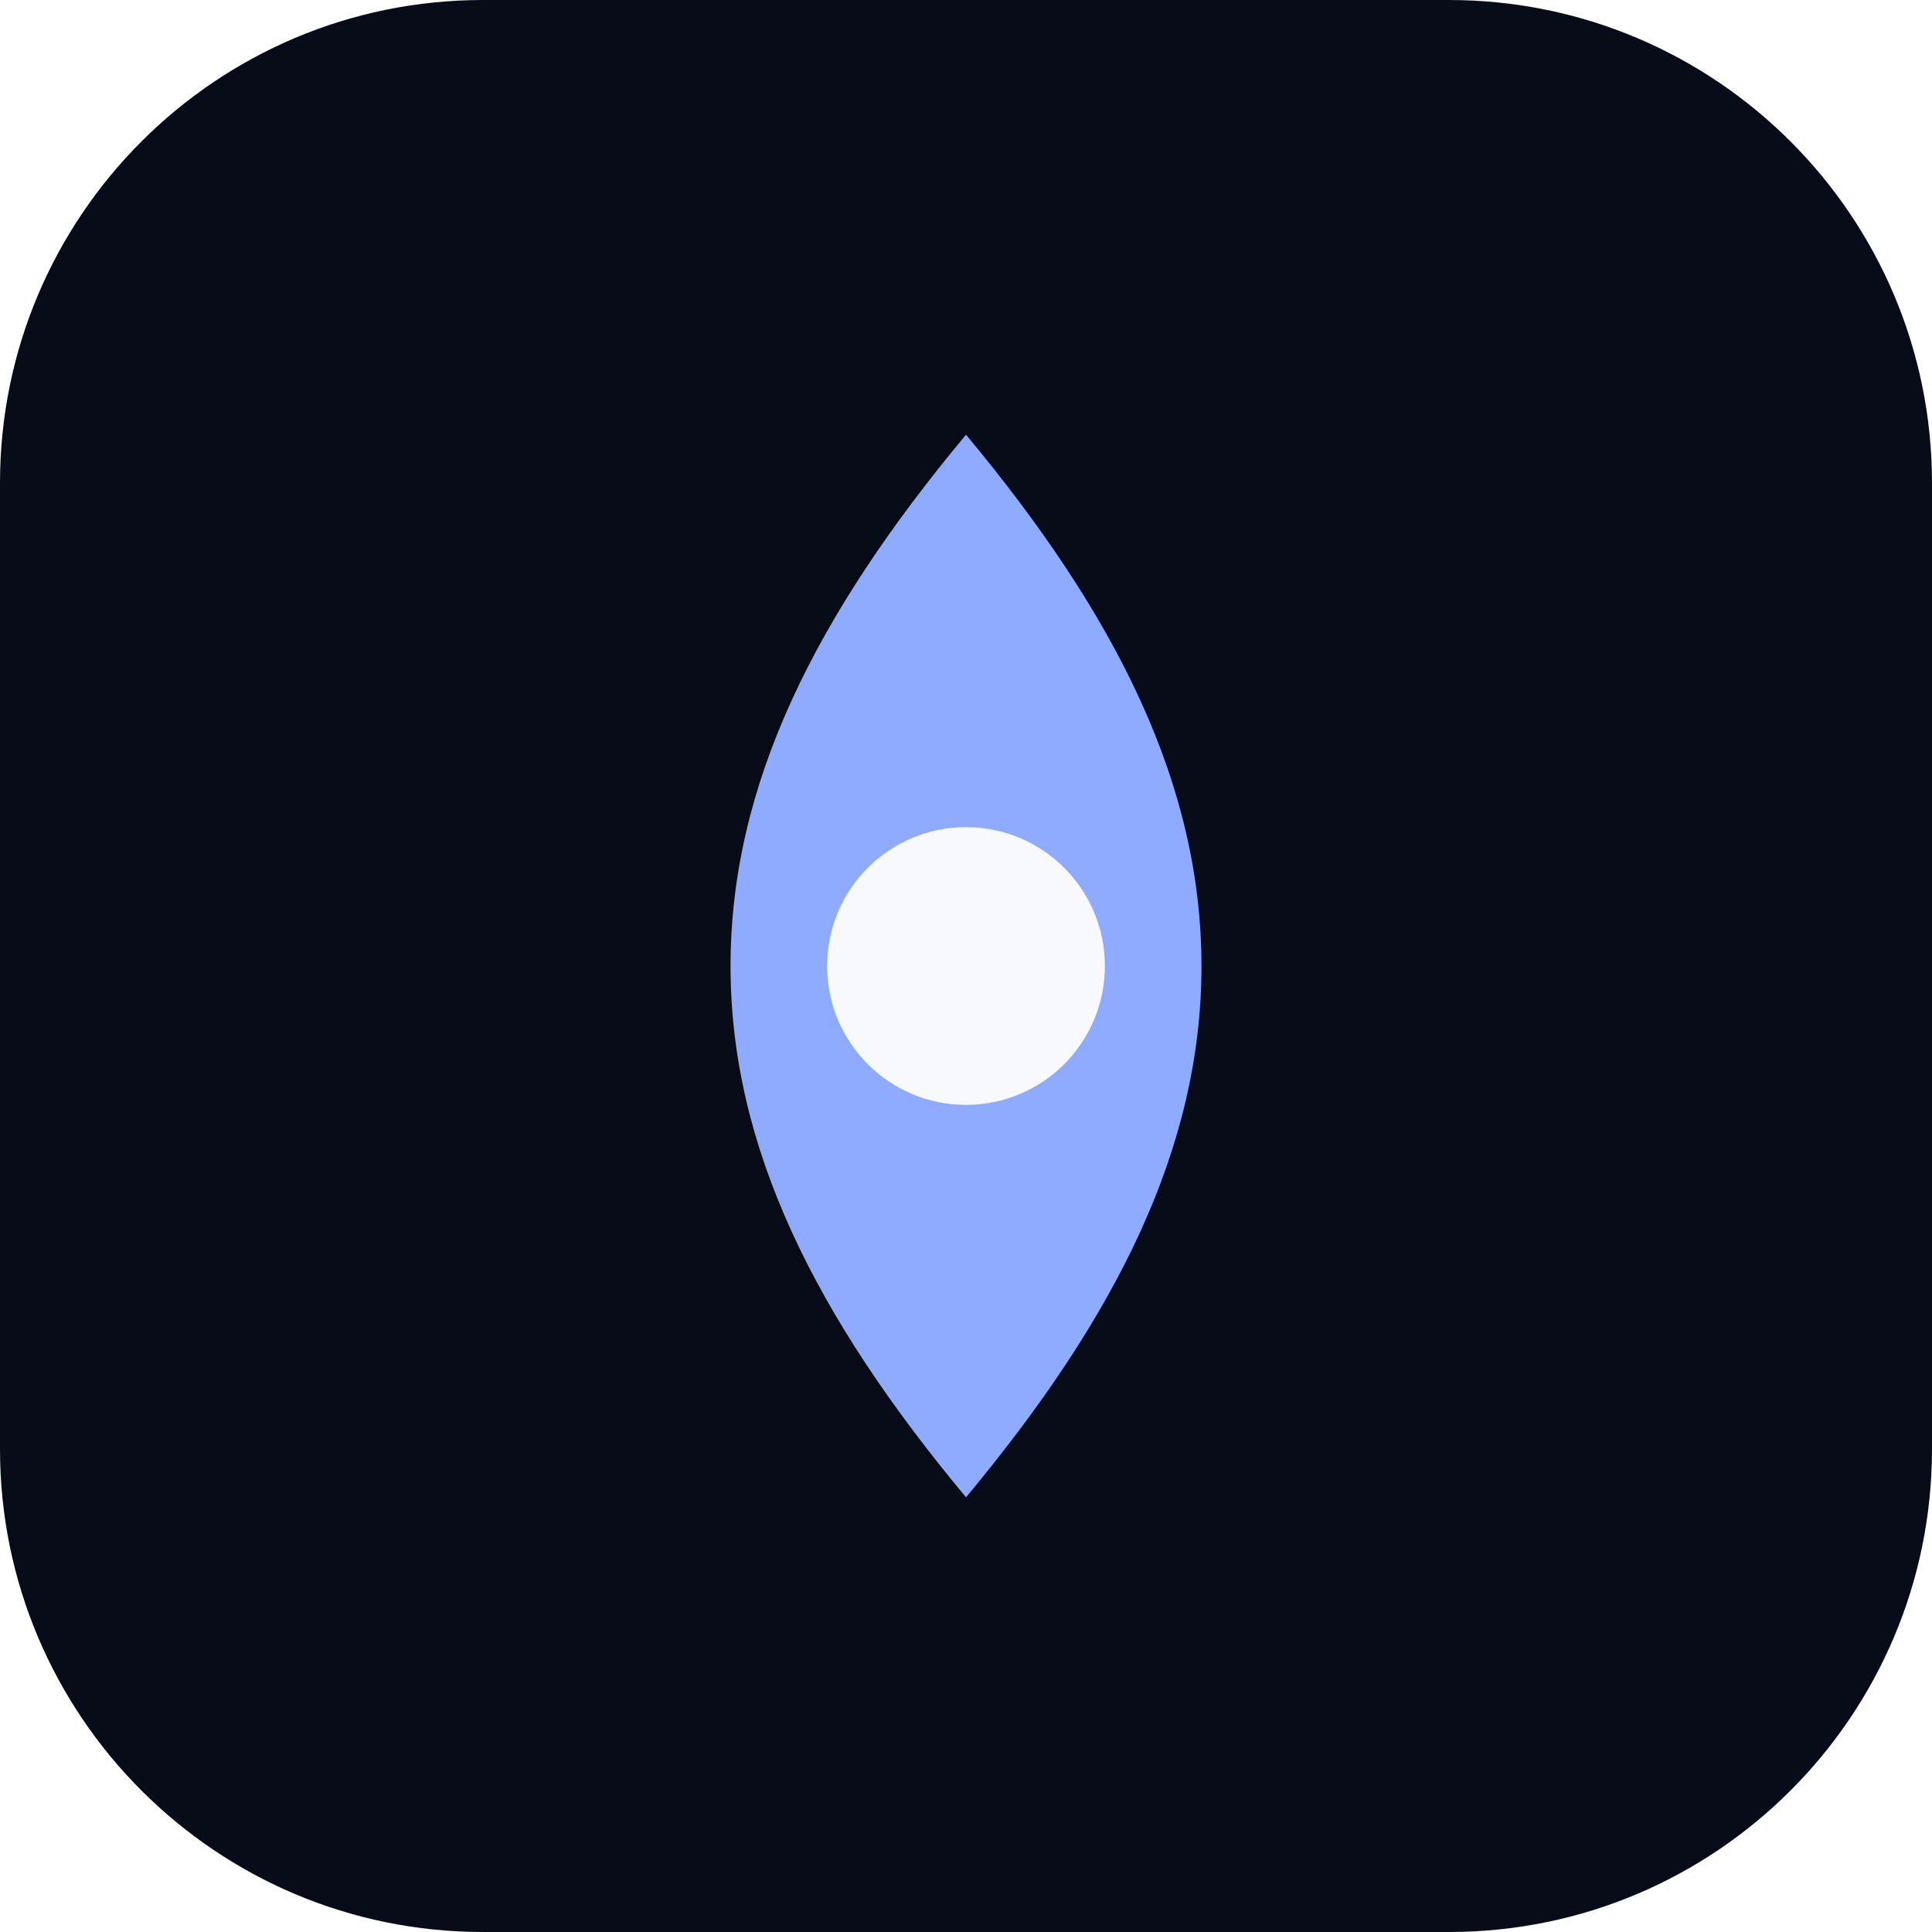
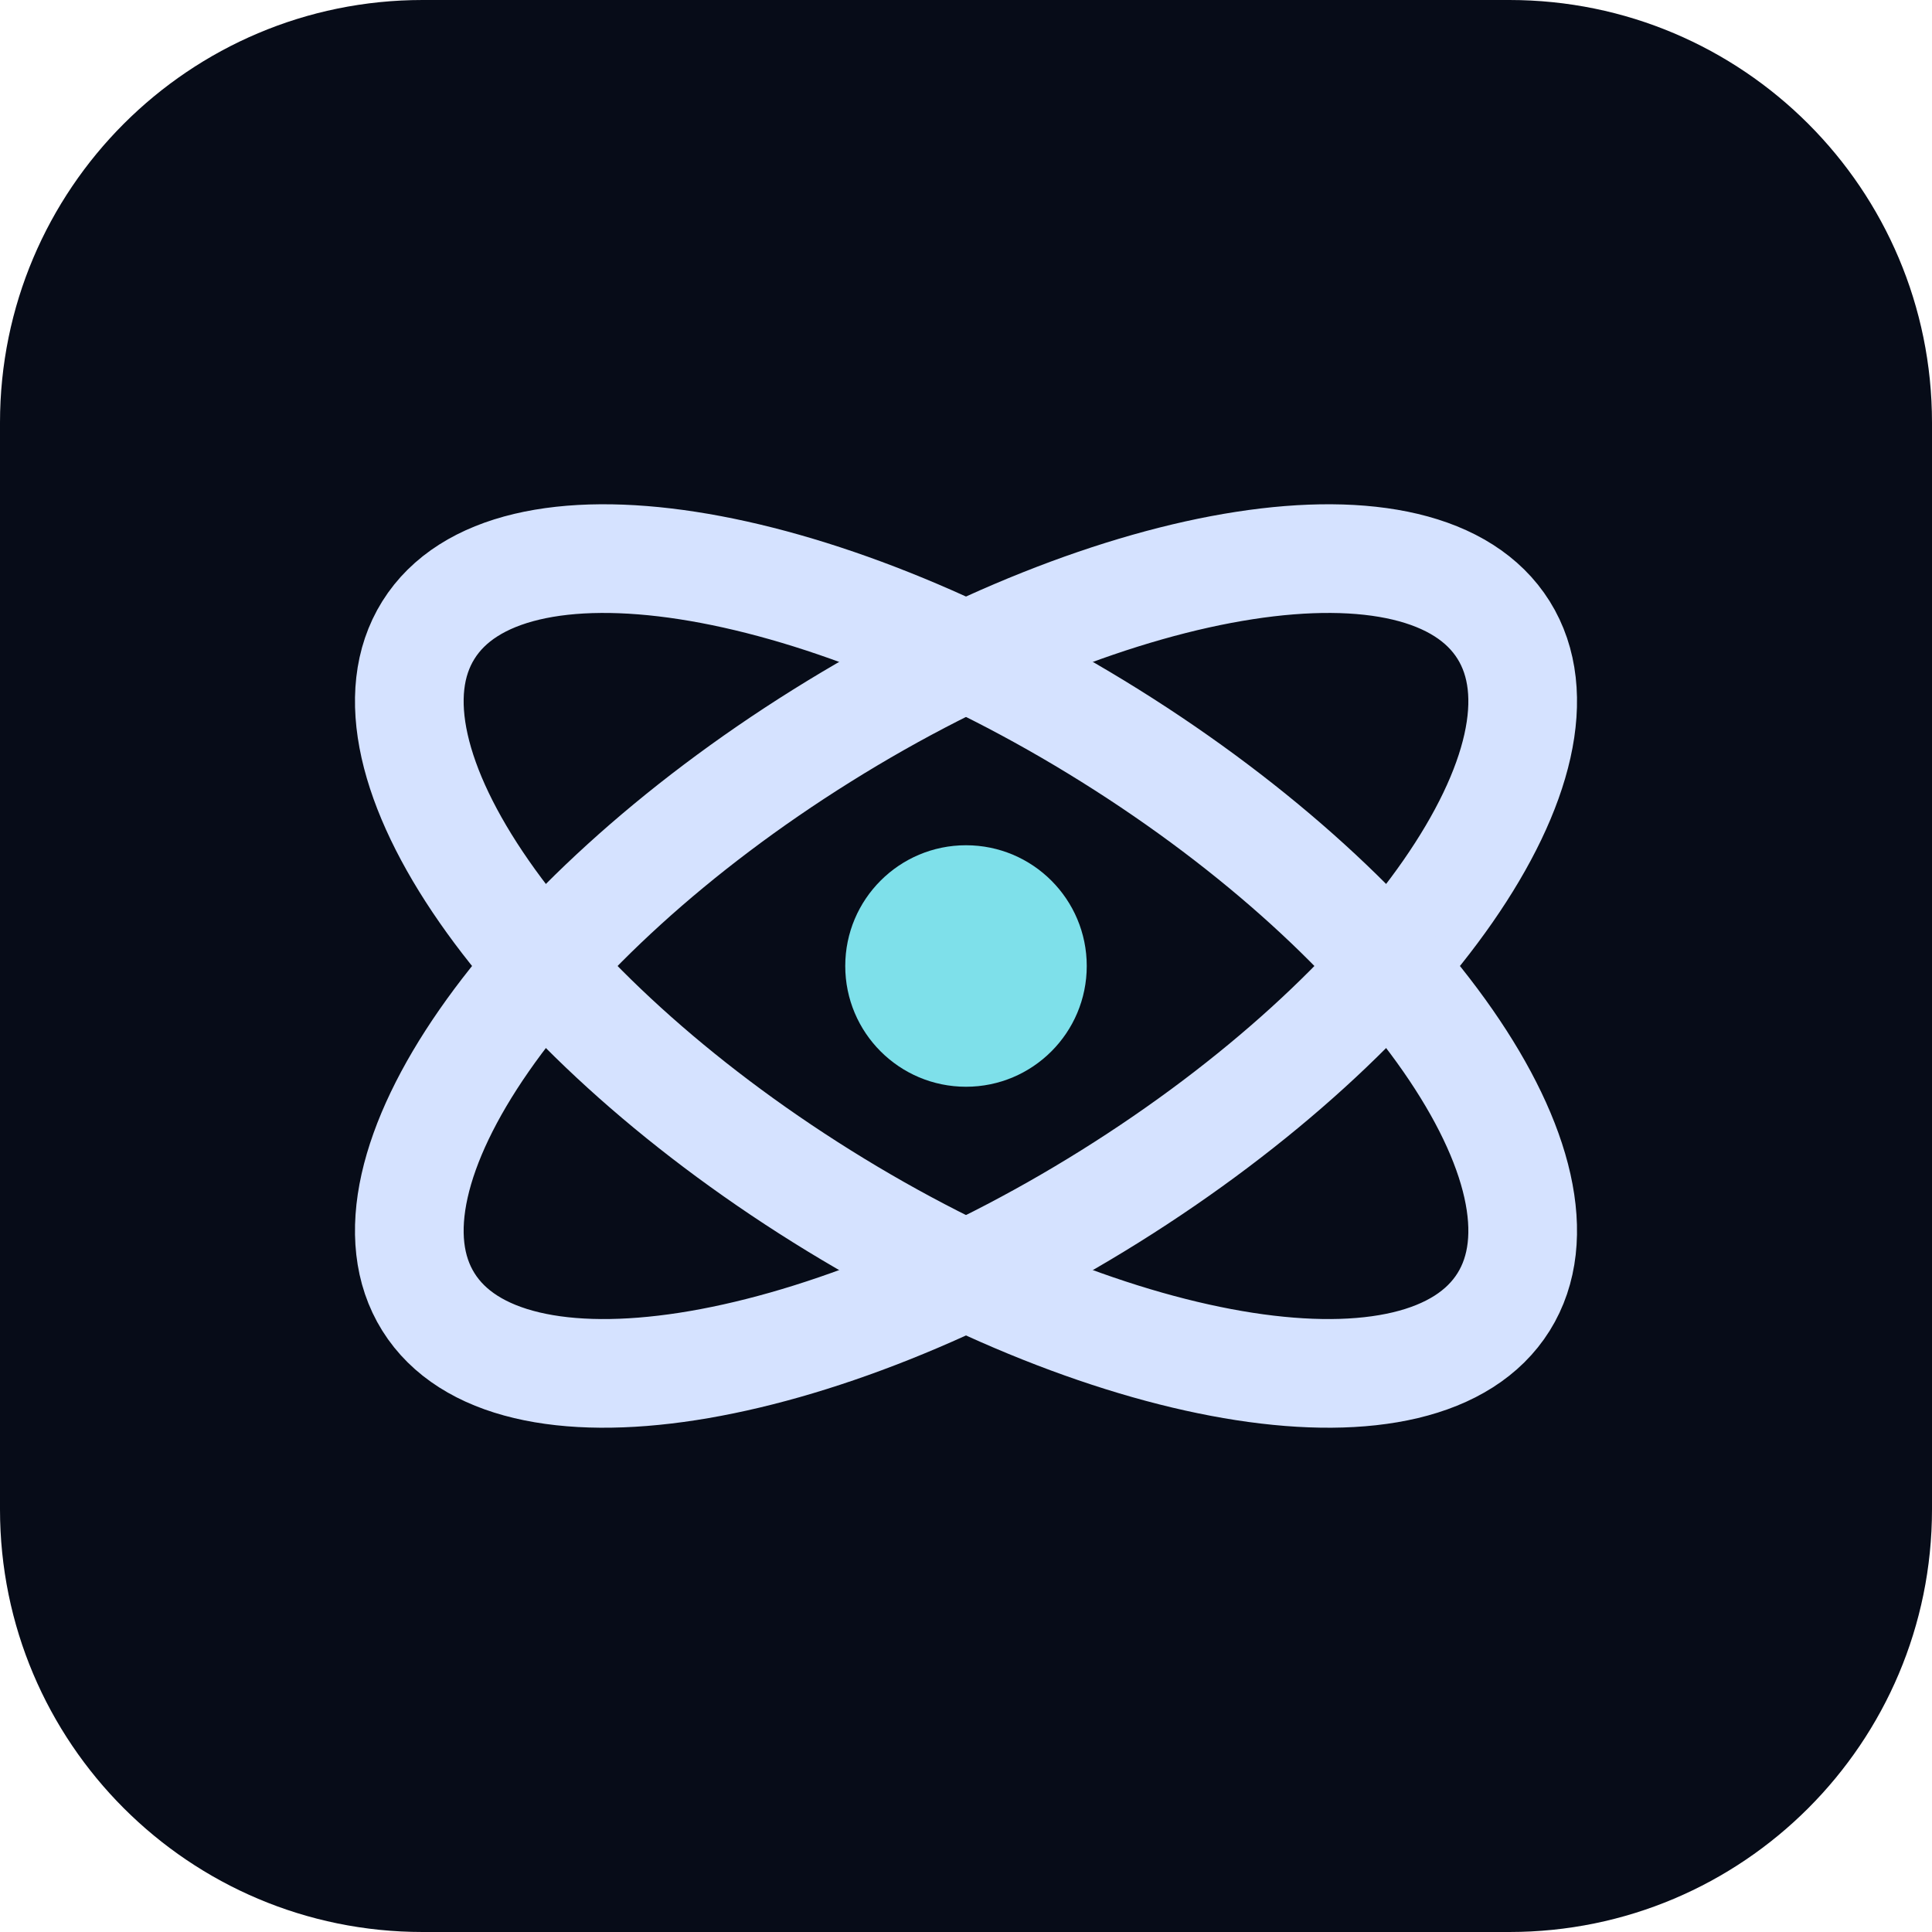
- <svg xmlns="http://www.w3.org/2000/svg" viewBox="0 0 32 32" fill="none">
-   <rect width="32" height="32" rx="8" fill="#070c18" />
-   <path d="M16 7.2c-2.5 3-3.9 5.8-3.9 8.8s1.4 5.8 3.9 8.8c2.5-3 3.9-5.8 3.9-8.8s-1.4-5.8-3.9-8.8Z" fill="#8eabff" />
-   <circle cx="16" cy="16" r="2.3" fill="#f7f9ff" />
+ <svg xmlns="http://www.w3.org/2000/svg" viewBox="0 0 64 64" fill="none">
+   <rect width="64" height="64" rx="14" fill="#070c18" />
+   <g stroke="#d5e2ff" fill="none" stroke-linecap="round">
+     <ellipse cx="32" cy="32" rx="21" ry="9" stroke-width="3.6" transform="rotate(-32 32 32)" />
+     <ellipse cx="32" cy="32" rx="21" ry="9" stroke-width="3.6" transform="rotate(32 32 32)" />
+   </g>
+   <circle cx="32" cy="32" r="4" fill="#7ee0ea" />
</svg>
